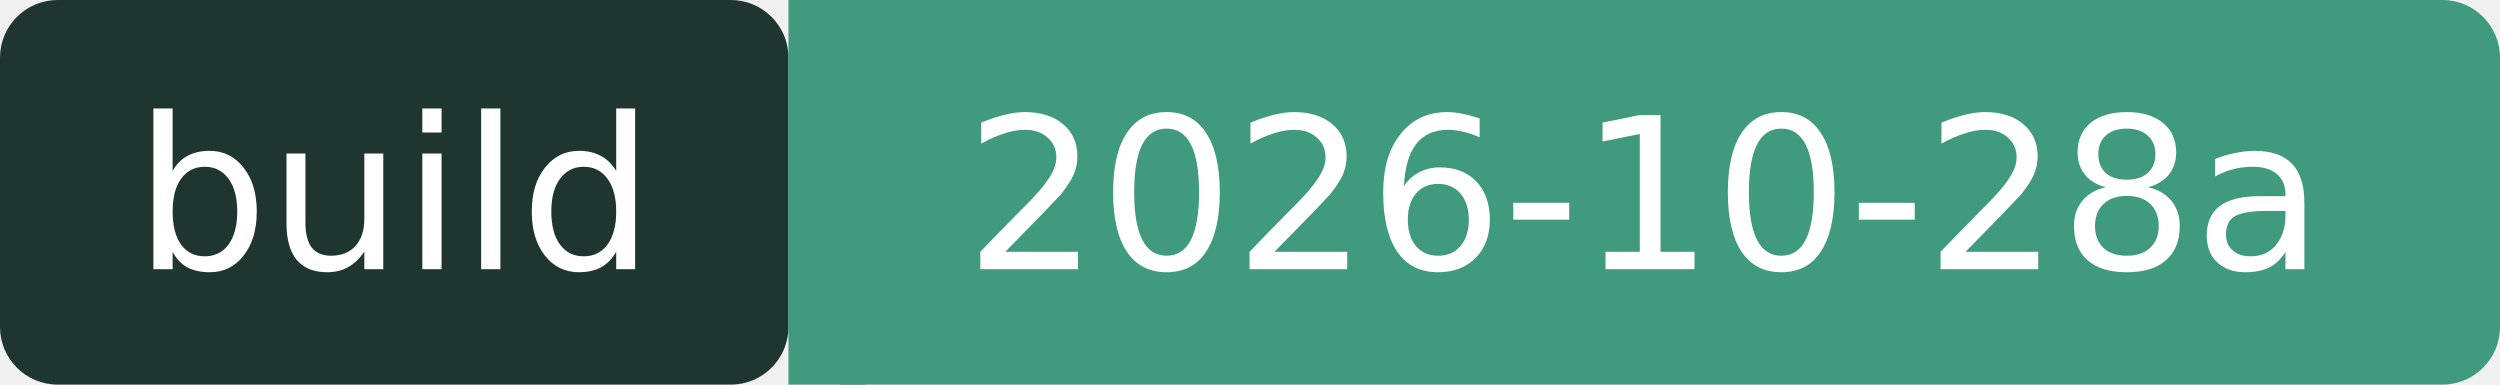
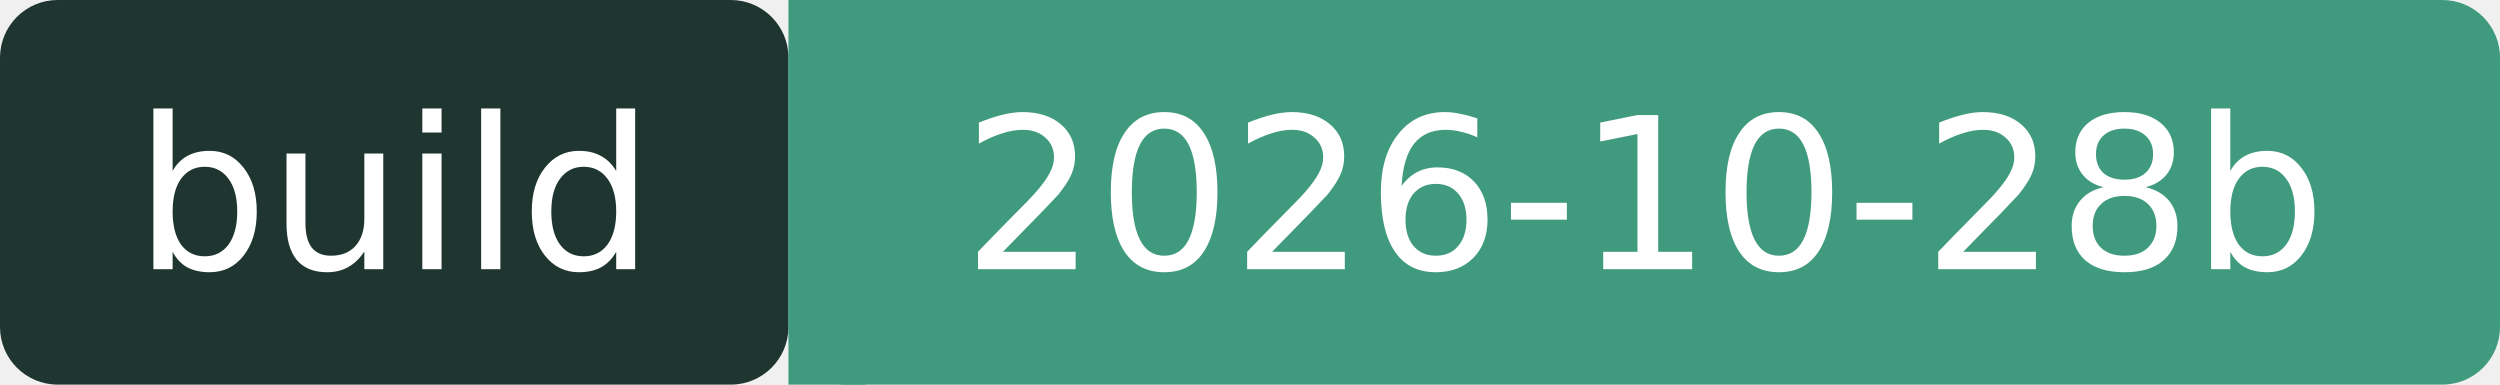
- <svg xmlns="http://www.w3.org/2000/svg" width="130" height="20" role="img" aria-label="build: 2026-10-28a">
+ <svg xmlns="http://www.w3.org/2000/svg" width="130" height="20" role="img" aria-label="build: 2026-10-28b">
  <rect width="41" height="20" rx="3" fill="#1F3630" />
  <rect x="41" width="89" height="20" rx="3" fill="#3F9A7E" />
  <rect x="41" width="4" height="20" fill="#3F9A7E" />
  <g fill="#fff" font-family="Verdana,DejaVu Sans,sans-serif" font-size="11" text-anchor="middle">
    <text x="20.5" y="14">build</text>
-     <text x="85.5" y="14">2026-10-28a</text>
+     <text x="85.5" y="14">2026-10-28b</text>
  </g>
</svg>
